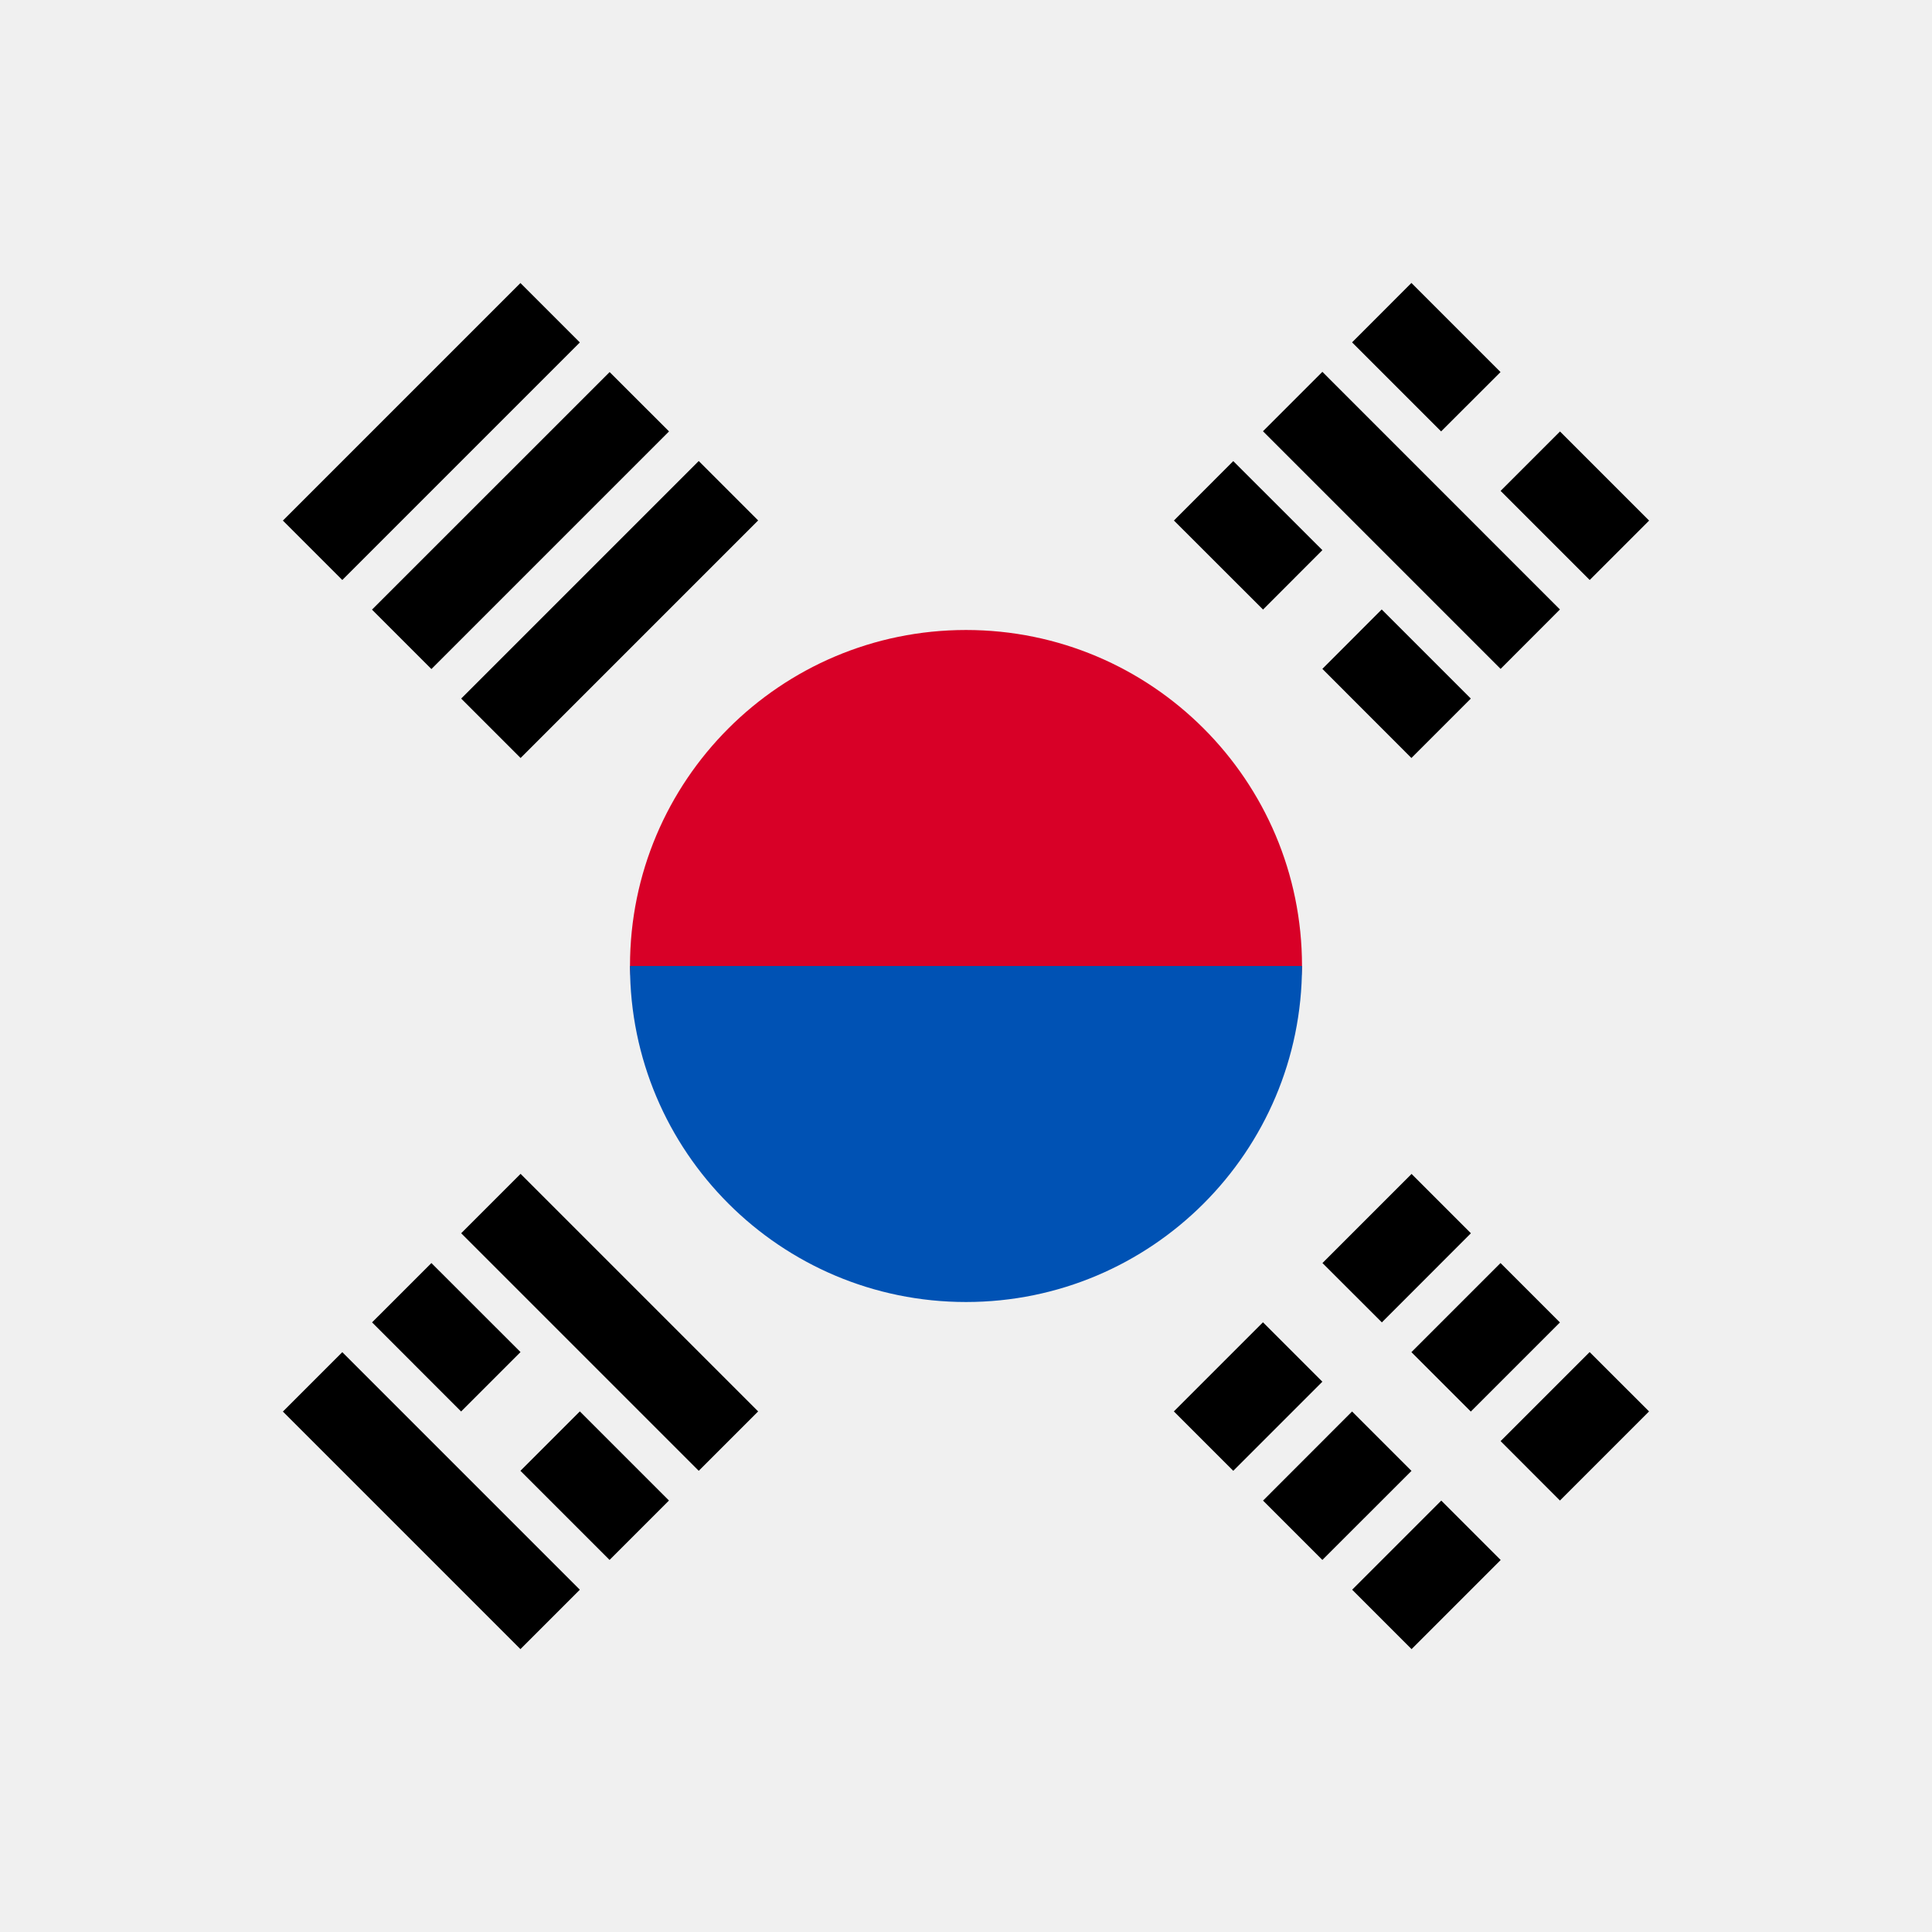
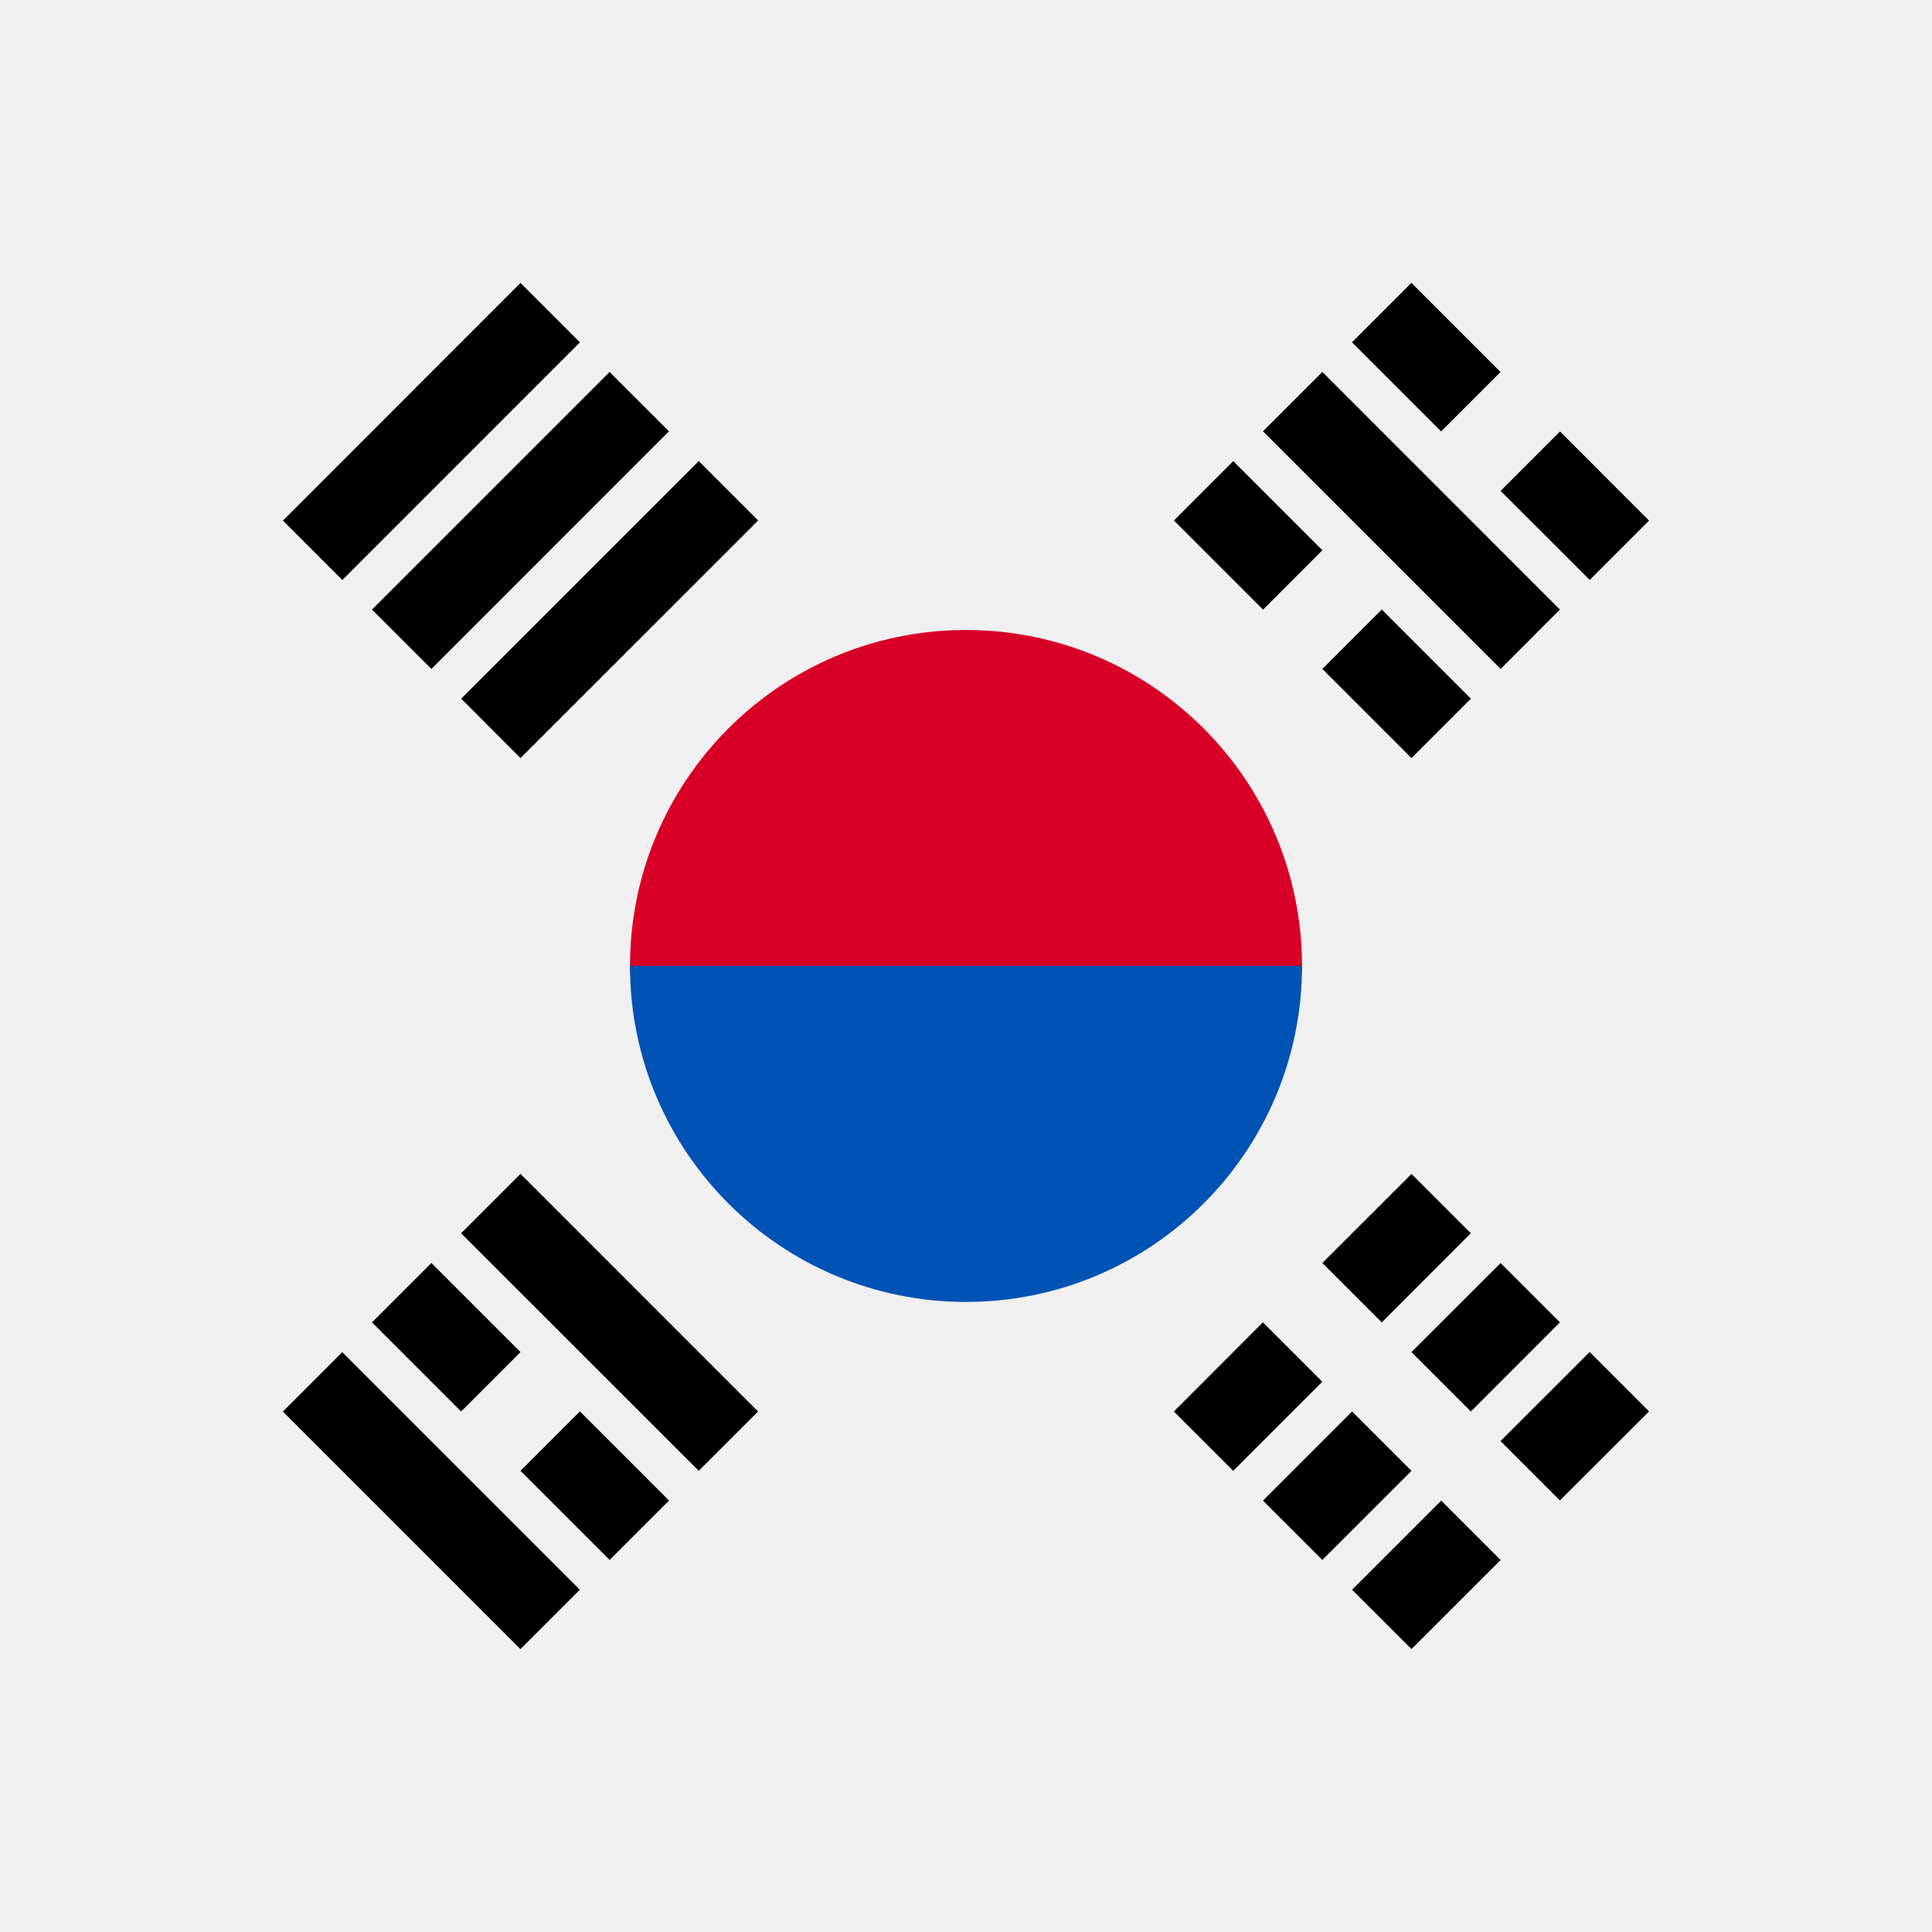
<svg xmlns="http://www.w3.org/2000/svg" width="24" height="24" viewBox="0 0 24 24" fill="none">
-   <g clip-path="url(#clip0_7031_5494)">
+   <g clip-path="url(#clip0_13_5085)">
    <path d="M12 24C18.627 24 24 18.627 24 12C24 5.373 18.627 0 12 0C5.373 0 0 5.373 0 12C0 18.627 5.373 24 12 24Z" fill="#F0F0F0" />
-     <path d="M16.174 12C16.174 13.043 14.305 15.652 12 15.652C9.695 15.652 7.826 13.043 7.826 12C7.826 9.695 9.695 7.826 12 7.826C14.305 7.826 16.174 9.695 16.174 12Z" fill="#D80027" />
-     <path d="M16.174 12C16.174 14.305 14.305 16.174 12 16.174C9.695 16.174 7.826 14.305 7.826 12" fill="#0052B4" />
-     <path d="M17.535 14.583L16.428 15.69L17.166 16.427L18.272 15.32L17.535 14.583Z" fill="black" />
-     <path d="M15.689 16.426L14.582 17.533L15.32 18.271L16.427 17.164L15.689 16.426Z" fill="black" />
-     <path d="M19.747 16.796L18.641 17.902L19.378 18.64L20.485 17.533L19.747 16.796Z" fill="black" />
-     <path d="M17.904 18.641L16.797 19.748L17.535 20.486L18.642 19.379L17.904 18.641Z" fill="black" />
-     <path d="M18.64 15.69L17.533 16.797L18.271 17.535L19.378 16.428L18.64 15.69Z" fill="black" />
-     <path d="M16.796 17.534L15.69 18.641L16.427 19.378L17.534 18.272L16.796 17.534Z" fill="black" />
-     <path d="M15.689 5.357L18.641 8.309L19.378 7.571L16.427 4.619L15.689 5.357Z" fill="black" />
-     <path d="M14.583 6.466L15.69 7.572L16.427 6.834L15.32 5.728L14.583 6.466Z" fill="black" />
-     <path d="M16.427 8.309L17.533 9.416L18.271 8.678L17.164 7.571L16.427 8.309Z" fill="black" />
-     <path d="M16.796 4.253L17.902 5.359L18.64 4.622L17.533 3.515L16.796 4.253Z" fill="black" />
-     <path d="M18.641 6.098L19.748 7.205L20.486 6.467L19.379 5.36L18.641 6.098Z" fill="black" />
+     <path d="M16.174 12C16.174 13.043 14.306 15.652 12 15.652C9.695 15.652 7.826 13.043 7.826 12C7.826 9.694 9.695 7.826 12 7.826C14.306 7.826 16.174 9.694 16.174 12Z" fill="#D80027" />
+     <path d="M16.174 11.999C16.174 14.305 14.306 16.173 12 16.173C9.695 16.173 7.826 14.305 7.826 11.999" fill="#0052B4" />
+     <path d="M17.534 14.583L16.427 15.689L17.165 16.427L18.271 15.32L17.534 14.583Z" fill="black" />
+     <path d="M15.688 16.427L14.582 17.534L15.32 18.271L16.426 17.165L15.688 16.427Z" fill="black" />
+     <path d="M19.747 16.795L18.64 17.901L19.378 18.639L20.485 17.533L19.747 16.795Z" fill="black" />
+     <path d="M17.903 18.641L16.796 19.748L17.534 20.485L18.641 19.379L17.903 18.641Z" fill="black" />
+     <path d="M18.641 15.69L17.534 16.796L18.272 17.534L19.378 16.427L18.641 15.69Z" fill="black" />
+     <path d="M16.796 17.534L15.689 18.641L16.427 19.378L17.534 18.272L16.796 17.534Z" fill="black" />
+     <path d="M15.689 5.358L18.641 8.31L19.378 7.572L16.427 4.62L15.689 5.358Z" fill="black" />
+     <path d="M14.583 6.466L15.69 7.573L16.427 6.835L15.32 5.728L14.583 6.466Z" fill="black" />
+     <path d="M16.427 8.31L17.534 9.417L18.272 8.679L17.165 7.572L16.427 8.31Z" fill="black" />
+     <path d="M16.795 4.252L17.902 5.359L18.64 4.621L17.533 3.514L16.795 4.252Z" fill="black" />
+     <path d="M18.641 6.098L19.748 7.204L20.485 6.467L19.379 5.36L18.641 6.098Z" fill="black" />
    <path d="M7.203 19.748L4.252 16.797L3.514 17.535L6.465 20.486L7.203 19.748Z" fill="black" />
-     <path d="M8.31 18.64L7.203 17.533L6.465 18.271L7.572 19.378L8.31 18.64Z" fill="black" />
-     <path d="M6.466 16.796L5.359 15.69L4.622 16.427L5.728 17.534L6.466 16.796Z" fill="black" />
-     <path d="M9.418 17.533L6.467 14.582L5.729 15.32L8.68 18.271L9.418 17.533Z" fill="black" />
-     <path d="M4.252 7.205L7.203 4.254L6.465 3.516L3.514 6.467L4.252 7.205Z" fill="black" />
-     <path d="M5.359 8.311L8.311 5.359L7.573 4.622L4.621 7.573L5.359 8.311Z" fill="black" />
-     <path d="M6.467 9.416L9.418 6.465L8.68 5.727L5.729 8.678L6.467 9.416Z" fill="black" />
+     <path d="M8.311 18.64L7.204 17.533L6.466 18.271L7.573 19.378L8.311 18.64Z" fill="black" />
+     <path d="M6.466 16.796L5.359 15.689L4.621 16.427L5.728 17.534L6.466 16.796Z" fill="black" />
+     <path d="M9.417 17.534L6.466 14.582L5.728 15.32L8.68 18.271L9.417 17.534Z" fill="black" />
+     <path d="M4.253 7.205L7.204 4.253L6.466 3.515L3.515 6.467L4.253 7.205Z" fill="black" />
+     <path d="M5.359 8.31L8.31 5.358L7.572 4.621L4.621 7.572L5.359 8.31Z" fill="black" />
+     <path d="M6.466 9.417L9.418 6.466L8.68 5.728L5.729 8.679L6.466 9.417Z" fill="black" />
  </g>
  <defs>
-     <clipPath id="clip0_7031_5494">
+     <clipPath id="clip0_13_5085">
      <rect width="24" height="24" fill="white" />
    </clipPath>
  </defs>
</svg>
